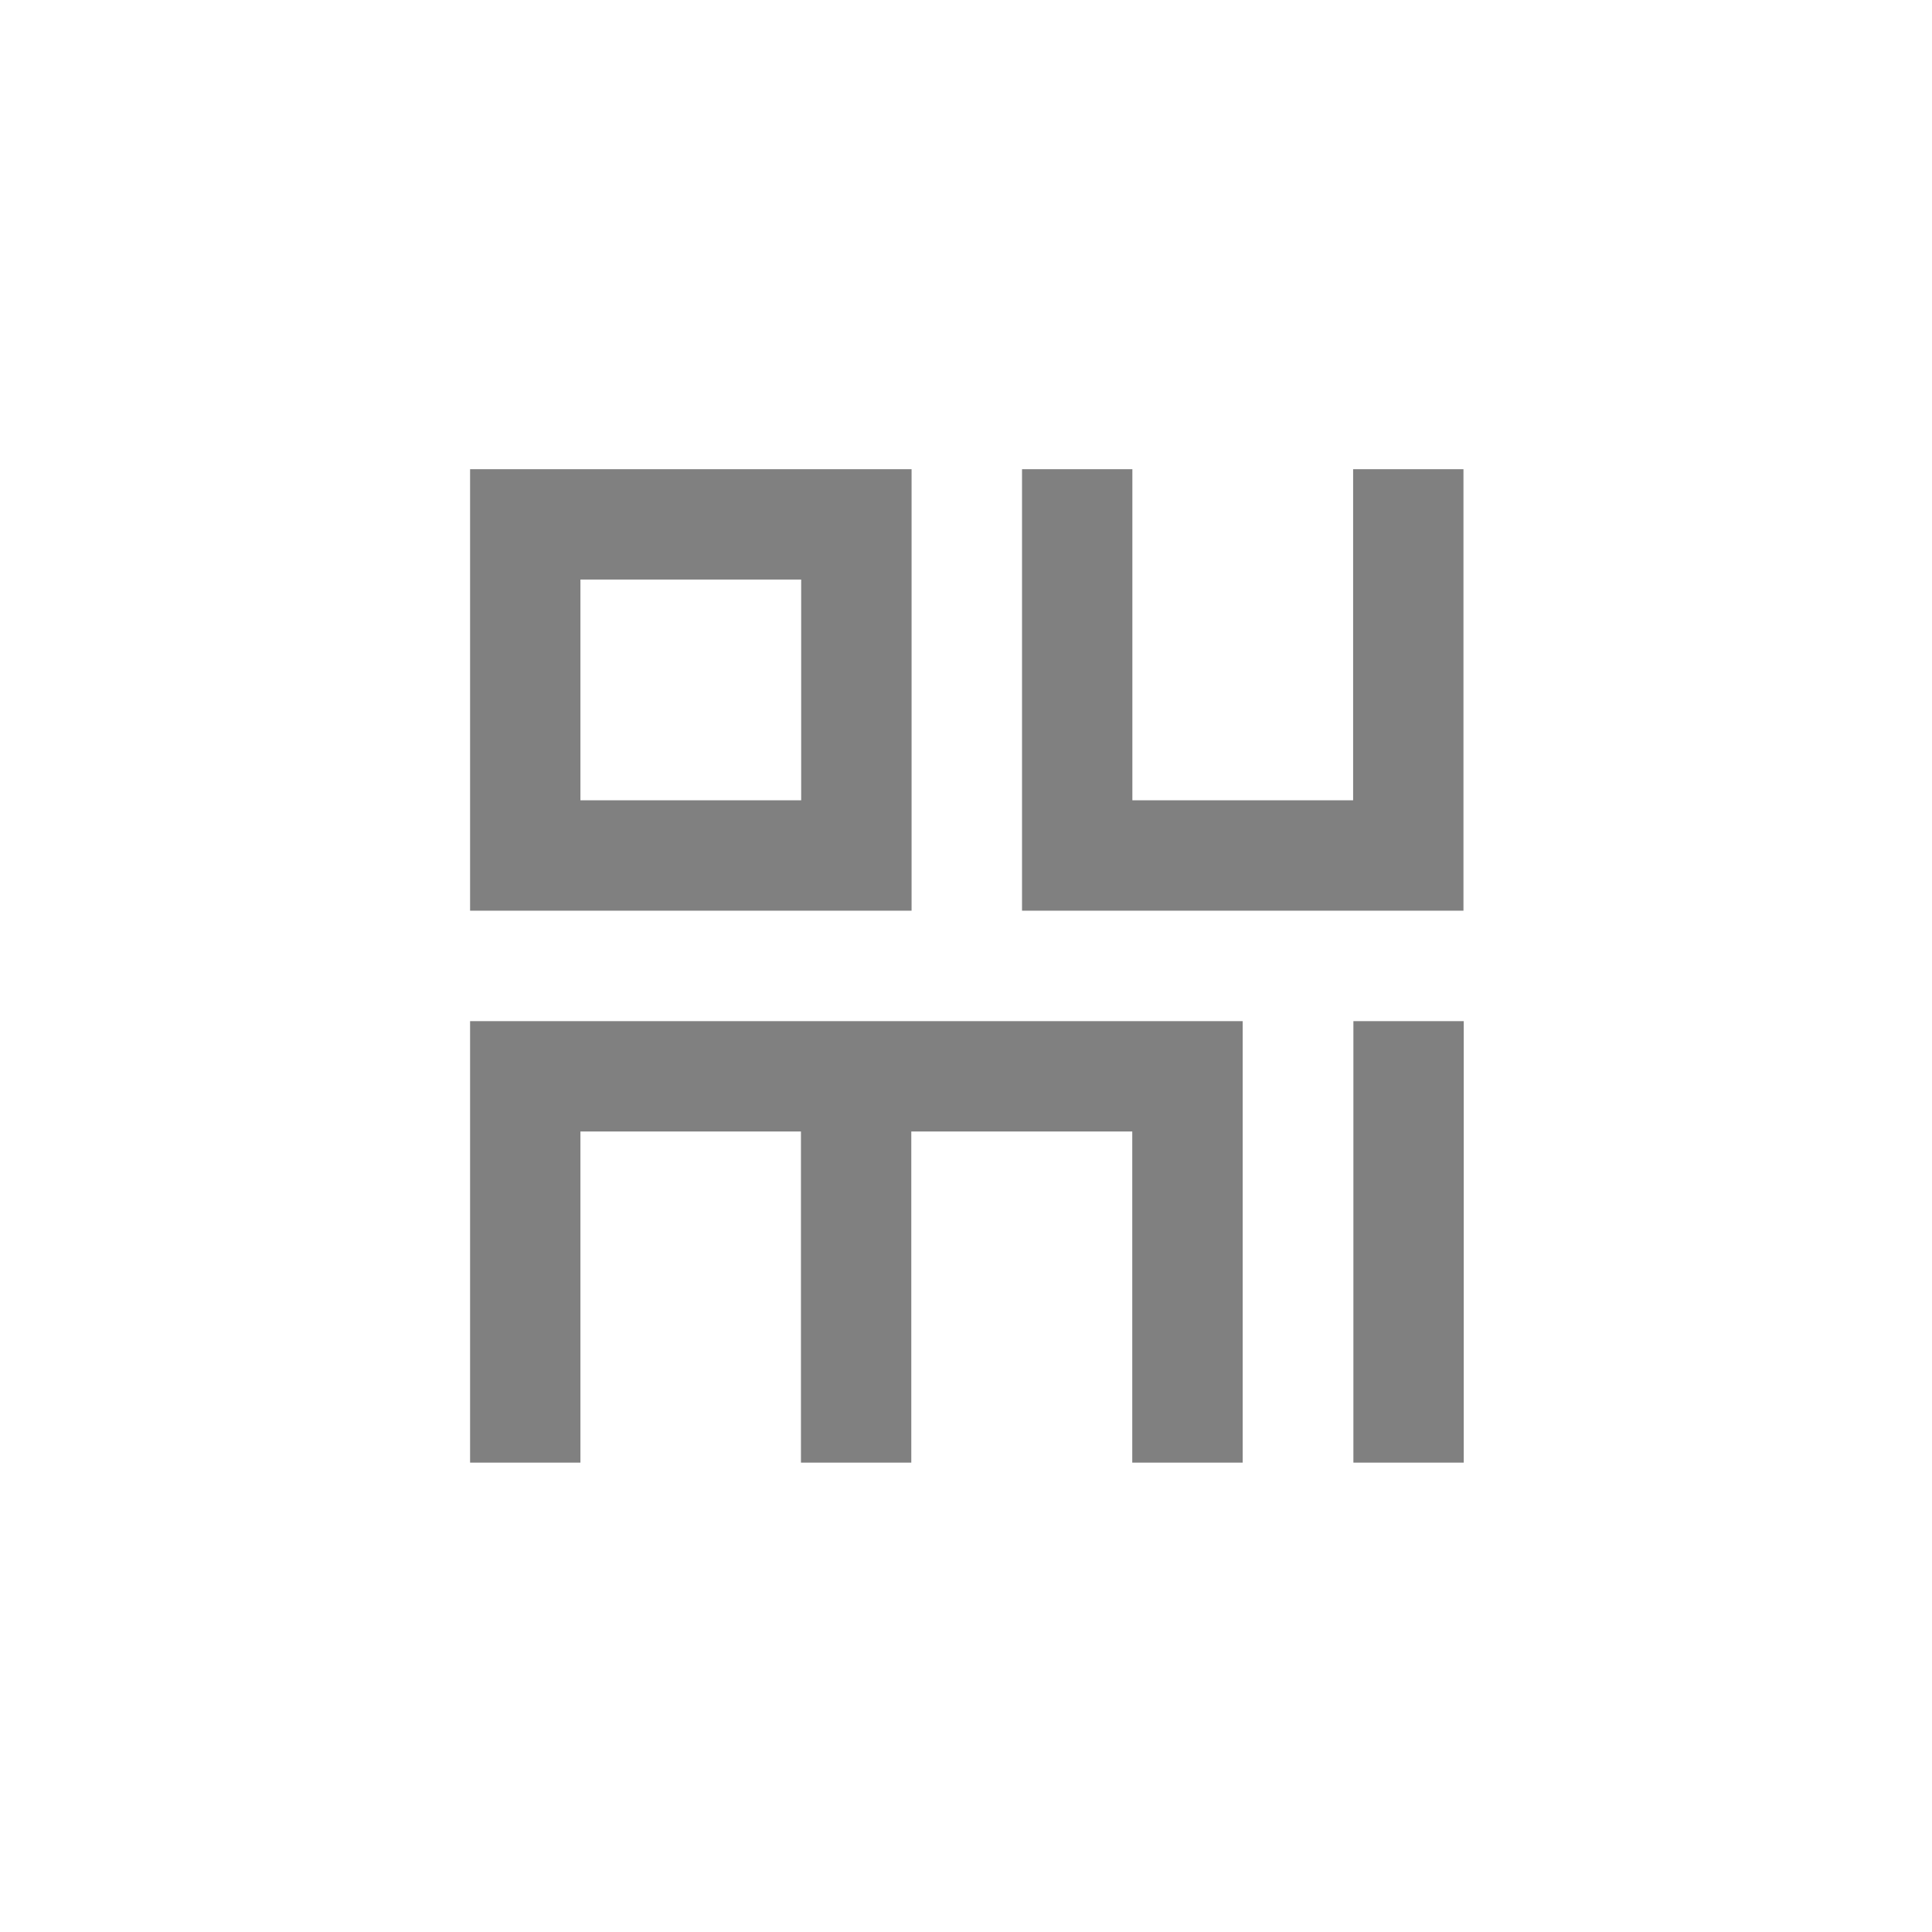
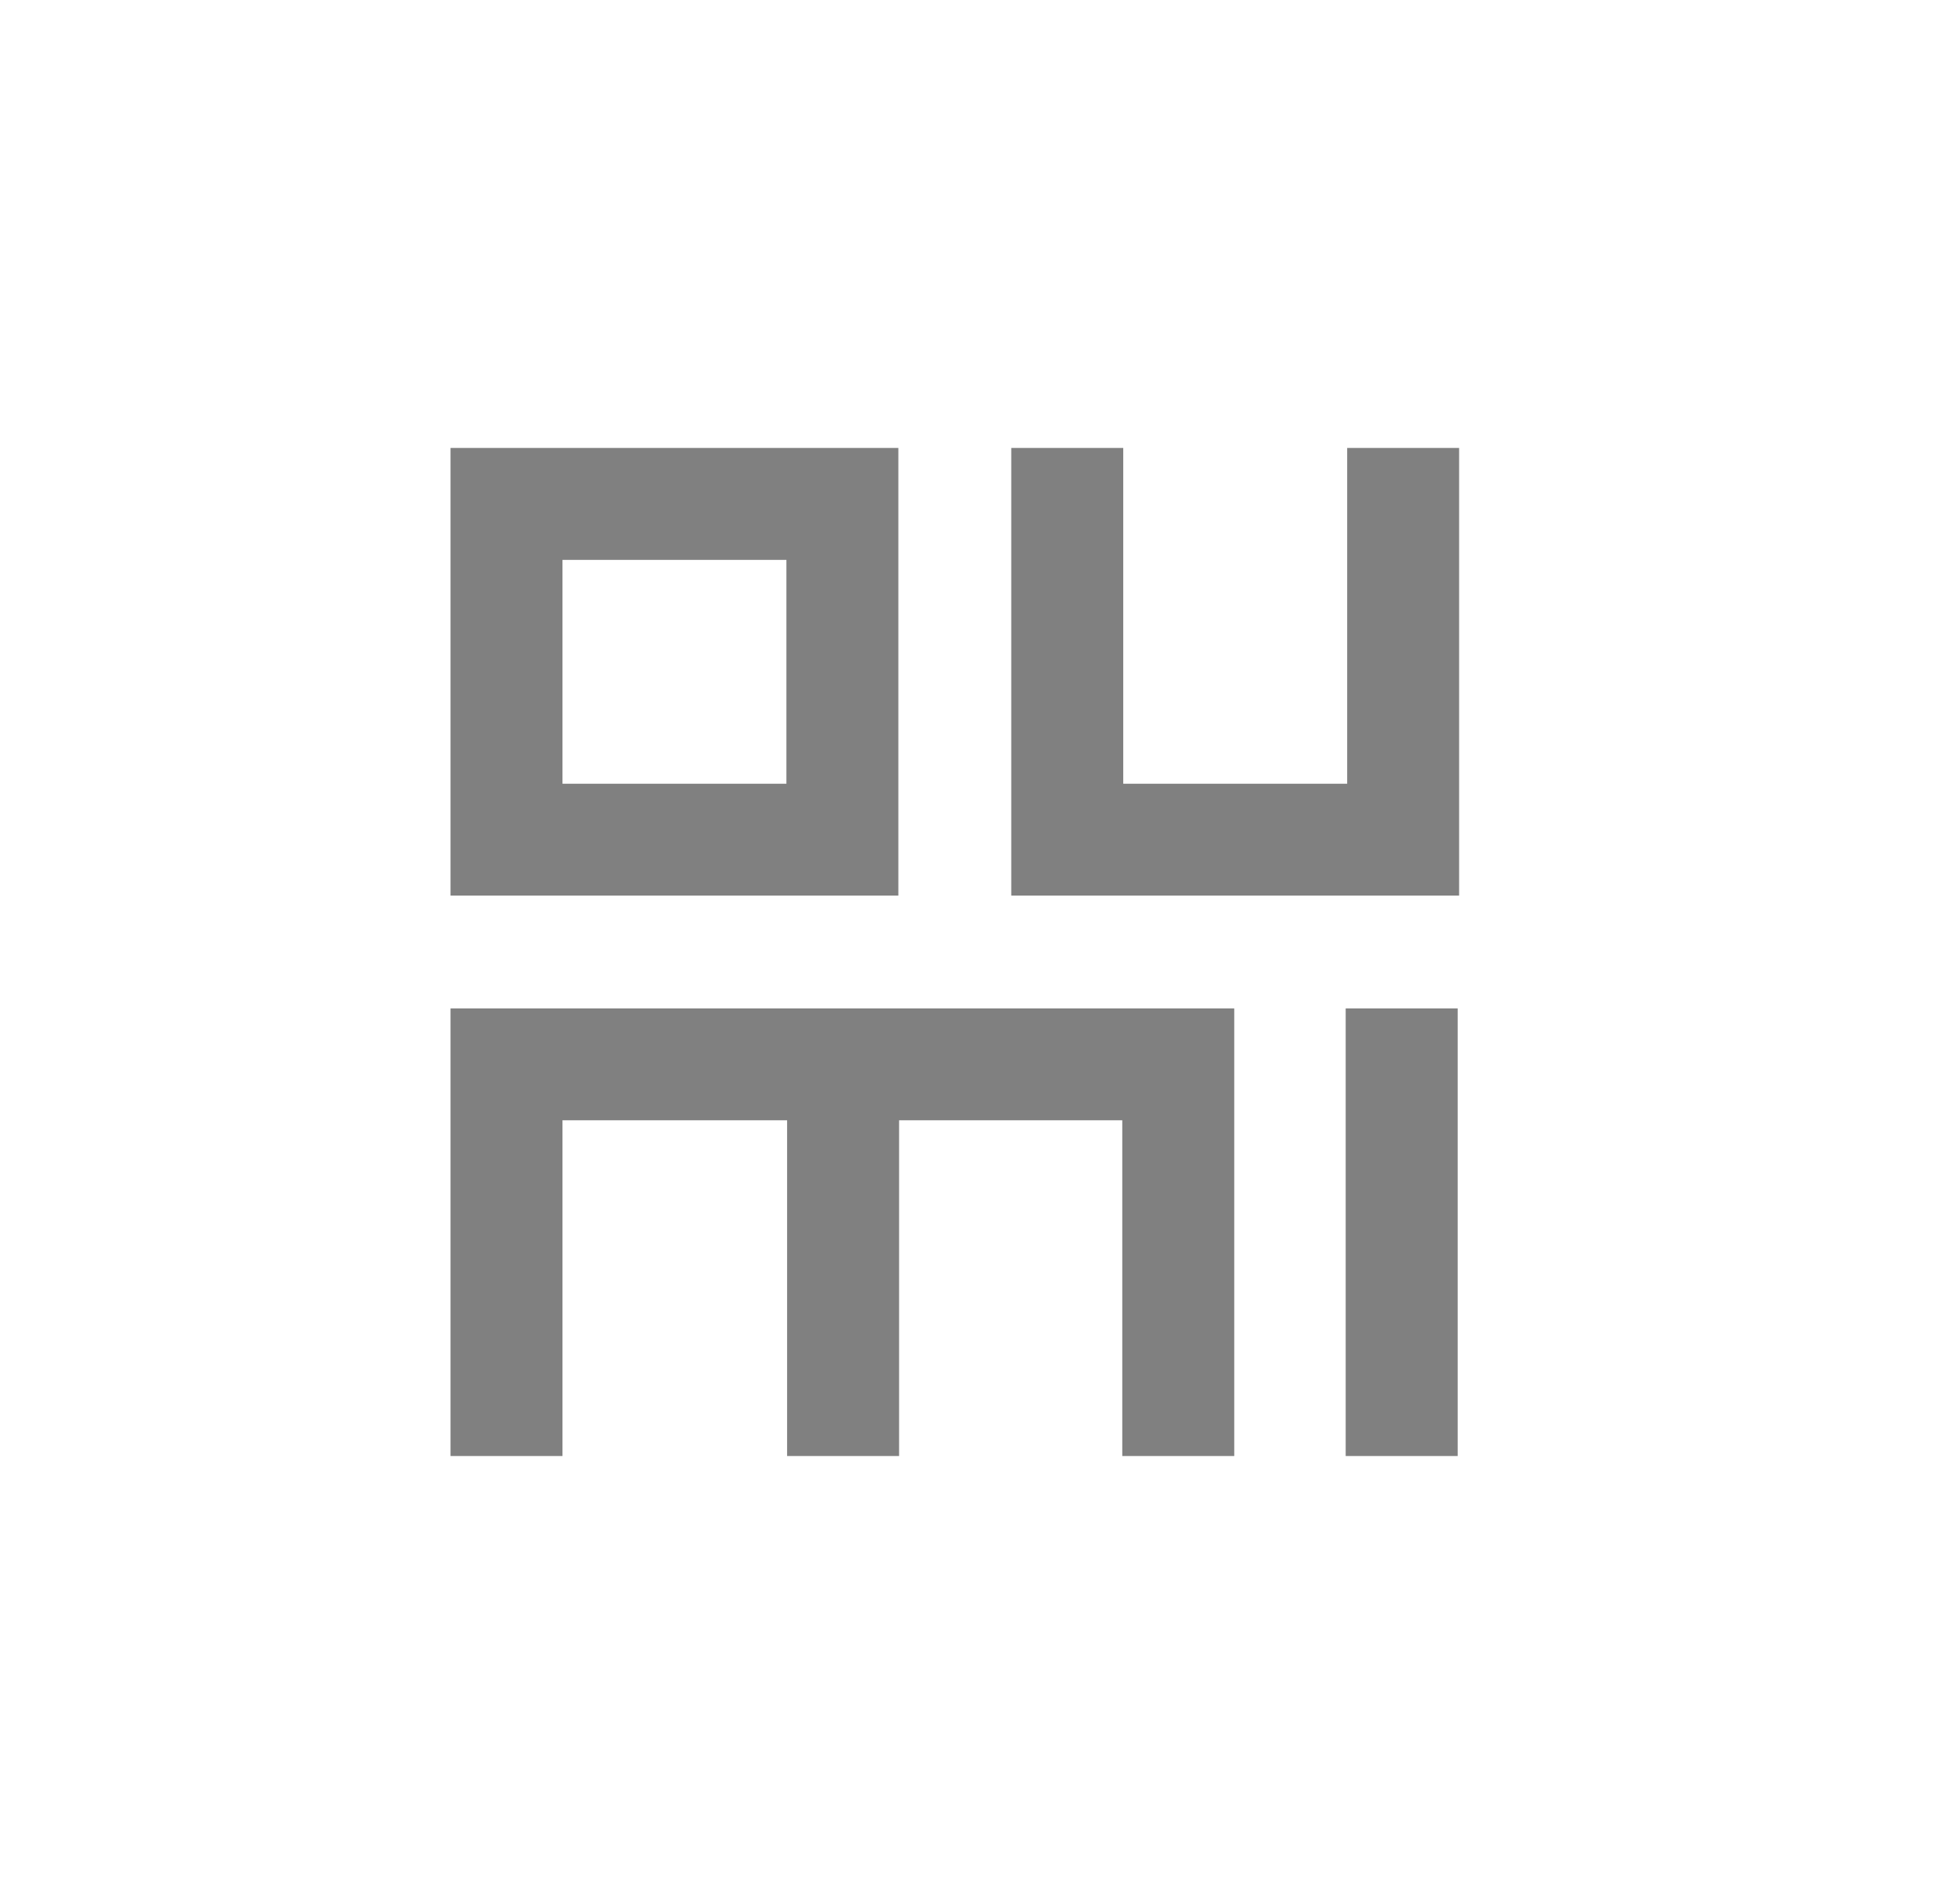
- <svg xmlns="http://www.w3.org/2000/svg" width="35" height="35" viewBox="0 0 35 35" fill="none">
-   <path fill-rule="evenodd" clip-rule="evenodd" d="M16.514 16.498H8.516V8.5H16.514V16.498ZM14.514 10.499H10.515V14.498H14.514V10.499ZM26.512 16.498H18.515V8.5H20.514V14.498H24.513V8.5H26.512V16.498ZM20.512 26.497H22.512V18.499H16.509H14.51H8.516V26.497H10.515V20.498H14.51V26.497H16.509V20.498H20.512V26.497ZM26.517 18.499H24.518V26.497H26.517V18.499Z" fill="#808080" />
+ <svg xmlns="http://www.w3.org/2000/svg" width="42" height="41" viewBox="0 0 42 41" fill="none">
+   <path fill-rule="evenodd" clip-rule="evenodd" d="M19.349 19.29H9.703V9.648H19.349V19.29ZM16.938 12.059H12.115V16.88H16.938V12.059ZM31.427 19.29H21.781V9.648H24.193V16.88H29.016V9.648H31.427V19.29ZM24.172 31.36H26.584V21.719H19.365H16.953H9.703V31.36H12.115V24.129H16.953V31.36H19.365V24.129H24.172V31.36ZM31.396 21.719H28.984V31.36H31.396V21.719Z" fill="#808080" />
</svg>
